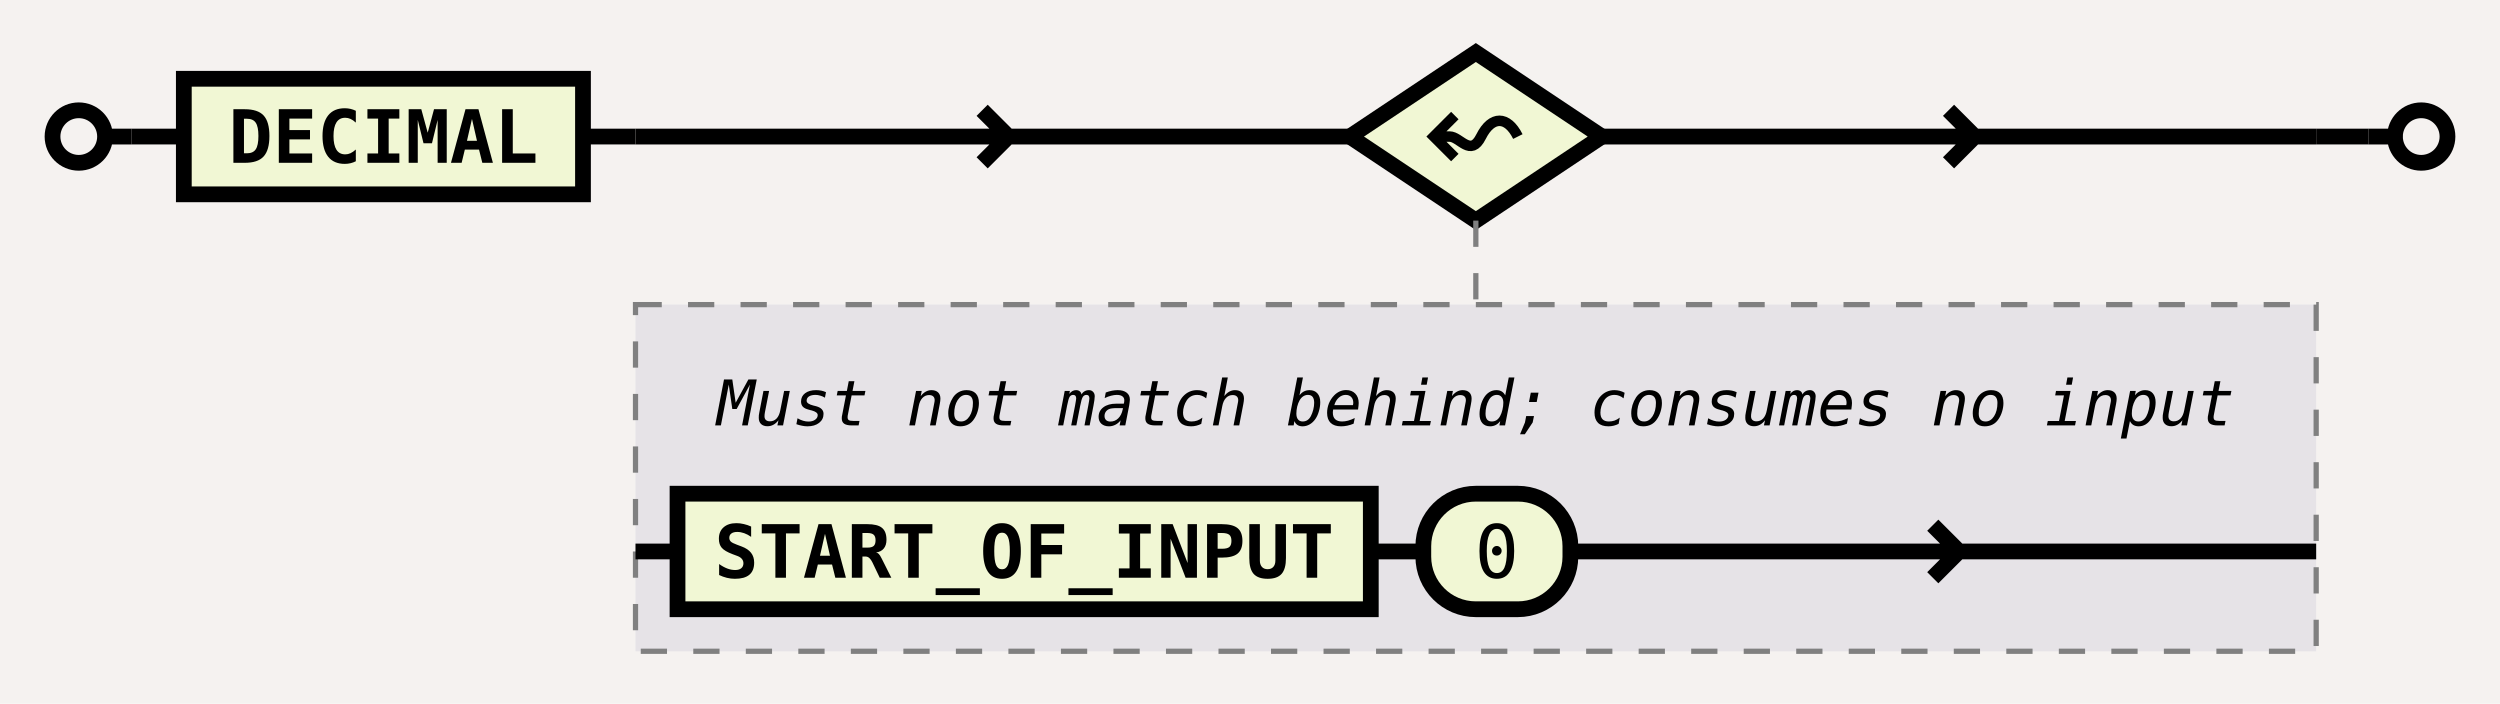
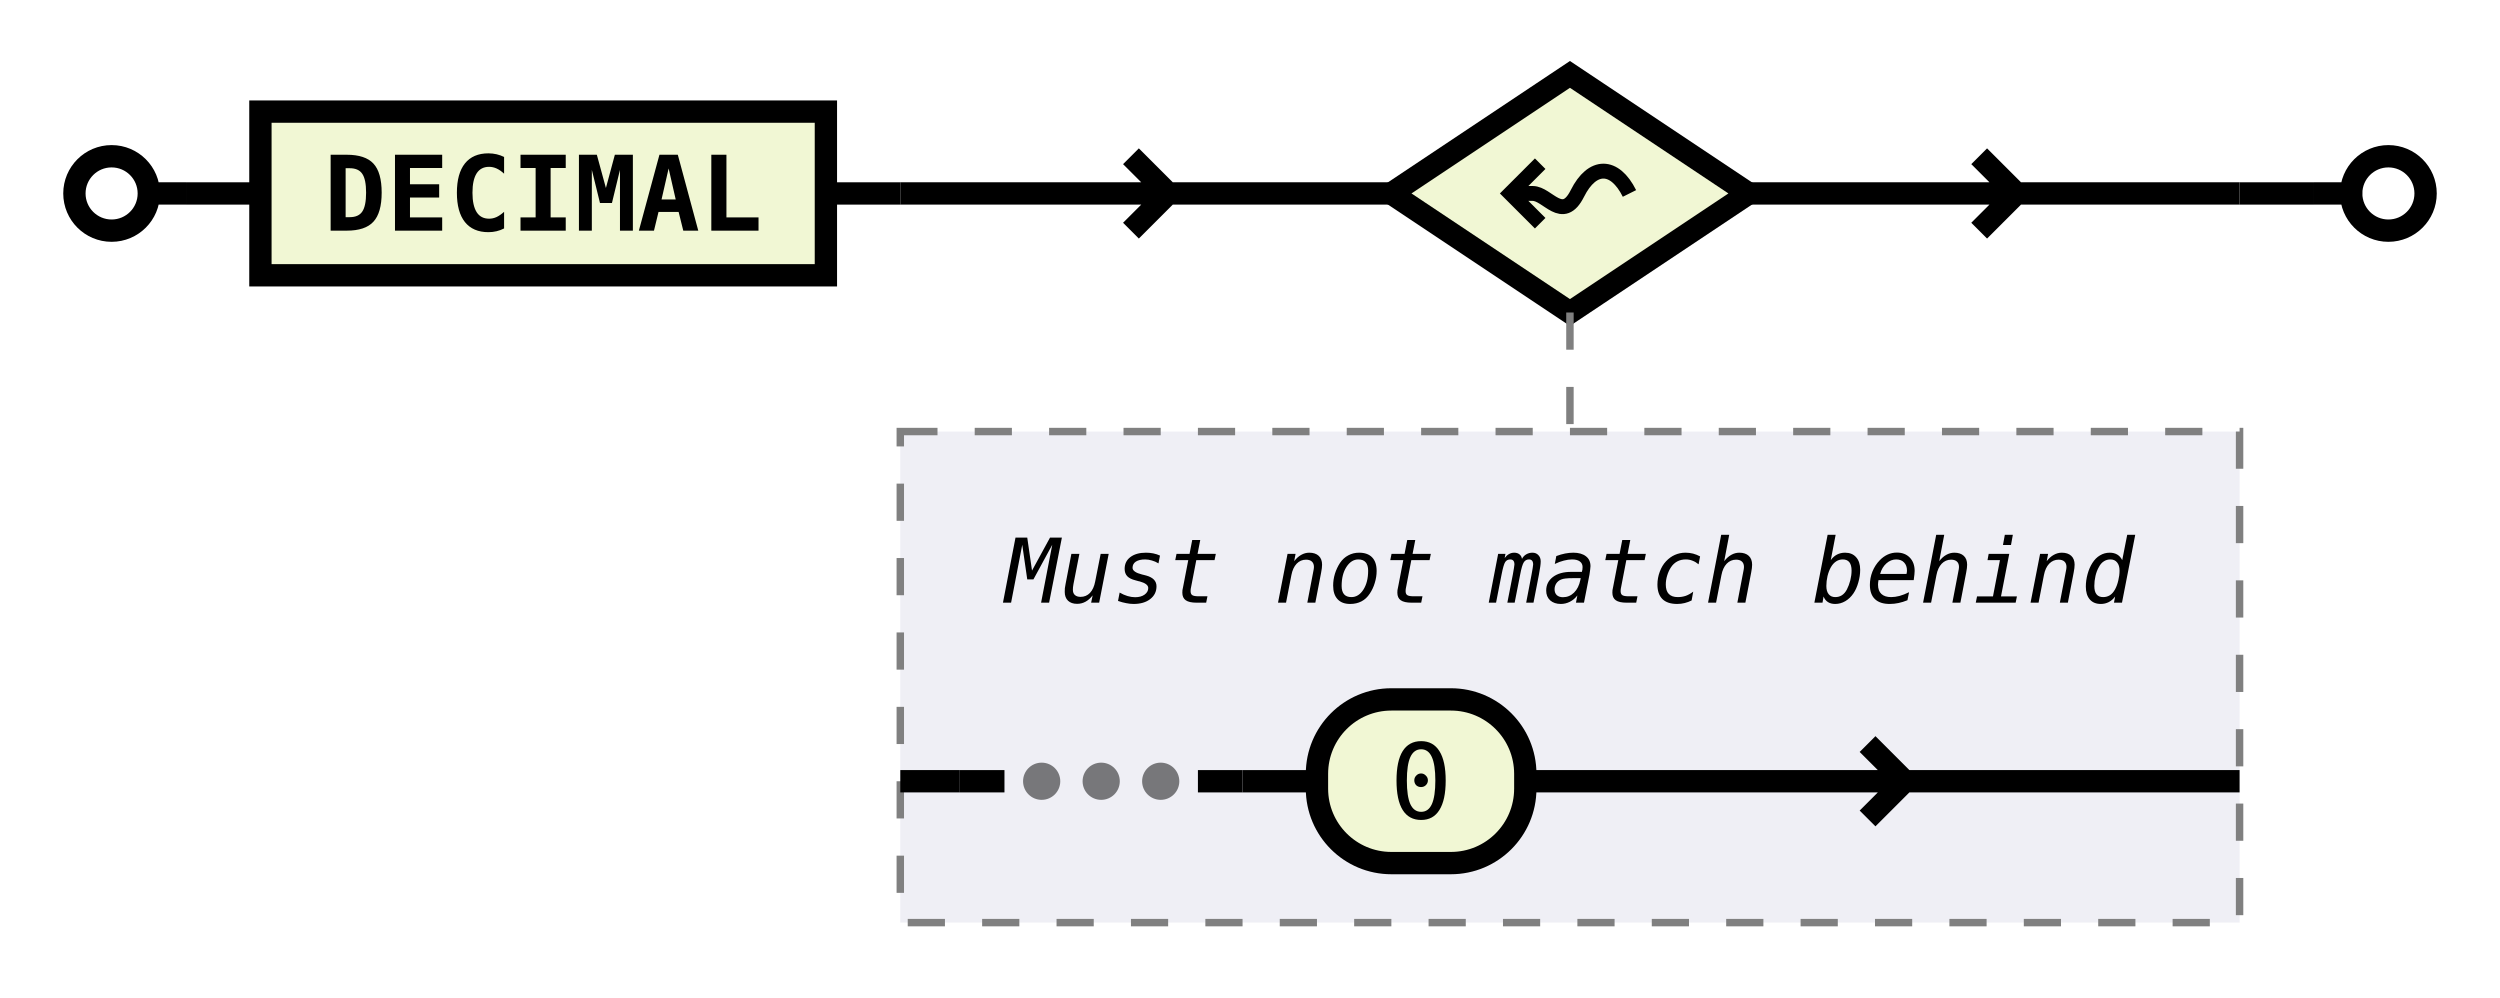
- <svg xmlns="http://www.w3.org/2000/svg" class="railroad" viewBox="0 0 476 134" height="134" width="476">
+ <svg xmlns="http://www.w3.org/2000/svg" class="railroad" viewBox="0 0 336 134" height="134" width="336">
  <style type="text/css">
+ svg.railroad {
+ background-color: hsl(30, 20%, 95%);
+ background-size: 15px 15px;
+ background-image: linear-gradient(to right, rgba(30, 30, 30, .05) 1px, transparent 1px),
+ 		  linear-gradient(to bottom, rgba(30, 30, 30, .05) 1px, transparent 1px);
+ }
+ 
svg.railroad rect.railroad_canvas {
- fill: hsl(30, 20%, 95%);
stroke-width: 0px;
+ fill: none;
}

svg.railroad path {
stroke-width: 3px;
stroke: black;
fill: none;
}

svg.railroad .continuation circle,
svg.railroad .continuation-start circle,
svg.railroad .continuation-end circle {
fill: black;
stroke: none;
}

svg.railroad .debug {
stroke-width: 1px;
stroke: red;
}

svg.railroad text {
font: 14px monospace;
text-anchor: middle;
}

svg.railroad .nonterminal text {
font-weight: bold;
}

svg.railroad text.comment {
font: italic 12px monospace;
}

svg.railroad rect,
svg.railroad .annotation &gt; path.annotation-marker {
stroke-width: 3px;
stroke: black;
fill:hsl(-290, 70%, 90%);
}

svg.railroad g.labeledbox &gt; rect,
svg.railroad .annotation &gt; path.annotation-connector {
stroke-width: 1px;
stroke: grey;
stroke-dasharray: 5px;
fill: rgb(90, 90, 150);
fill-opacity: .1;
}

svg.railroad .annotation &gt; path.annotation-connector {
fill: none;
}

/* Annotation markers use wavy arrows distinct from rail traversal arrows. */

svg.railroad .annotation &gt; path.annotation-direction {
stroke-width: 2px;
stroke: black;
}
</style>
  <rect width="100%" height="100%" class="railroad_canvas" />
  <g class="sequence">
    <path d=" M 10 26 a 5 5 0 0 1 5 -5 a 5 5 0 0 1 5 5 a 5 5 0 0 1 -5 5 a 5 5 0 0 1 -5 -5 m 10 0 h 5" />
    <g class="sequence">
      <g class="nonterminal">
        <rect x="35" y="15" height="22" width="76" />
        <text x="73" y="31">
DECIMAL</text>
      </g>
      <g class="annotation">
-         <path d=" M 121 26 h 136 m -65 0 l -5 -5 m 0 10 l 5 -5 m 65 0 M 305 26 h 136 m -65 0 l -5 -5 m 0 10 l 5 -5 m 65 0" class="annotation-rail" />
-         <path d=" M 281 10 l 24 16 l -24 16 l -24 -16 z" class="annotation-marker" />
-         <path d=" M 281 42 l 0 16" class="annotation-connector" />
-         <path d=" M 289 26 c -2 -4 -5 -4 -7 0 c -2 4 -4 0 -6 0 l -3 0 m 4 -4 l -4 4 l 4 4" class="annotation-direction" />
+         <path d=" M 121 26 h 66 m -30 0 l -5 -5 m 0 10 l 5 -5 m 30 0 M 235 26 h 66 m -30 0 l -5 -5 m 0 10 l 5 -5 m 30 0" class="annotation-rail" />
+         <path d=" M 211 10 l 24 16 l -24 16 l -24 -16 z" class="annotation-marker" />
+         <path d=" M 211 42 l 0 16" class="annotation-connector" />
+         <path d=" M 219 26 c -2 -4 -5 -4 -7 0 c -2 4 -4 0 -6 0 l -3 0 m 4 -4 l -4 4 l 4 4" class="annotation-direction" />
        <g class="labeledbox">
-           <rect x="121" y="58" height="66" width="320" />
-           <path d=" M 121 105 h 8 m 170 0 h 142 m -68 0 l -5 -5 m 0 10 l 5 -5 m 68 0" />
-           <text class="comment" x="281" y="81">
- Must not match behind; consumes no input</text>
+           <rect x="121" y="58" height="66" width="180" />
+           <path d=" M 121 105 h 8 m 76 0 h 96 m -45 0 l -5 -5 m 0 10 l 5 -5 m 45 0" />
+           <text class="comment" x="211" y="81">
+ Must not match behind</text>
          <g class="sequence">
-             <g class="nonterminal">
-               <rect x="129" y="94" height="22" width="132" />
-               <text x="195" y="110">
- START_OF_INPUT</text>
+             <g class="continuation">
+               <circle cx="140" cy="105" r="2.5" fill-opacity="0.5" />
+               <circle cx="148" cy="105" r="2.5" fill-opacity="0.5" />
+               <circle cx="156" cy="105" r="2.5" fill-opacity="0.5" />
+               <path d=" M 129 105 h 6 M 161 105 h 6" />
            </g>
            <g class="terminal">
-               <rect x="271" y="94" height="22" width="28" rx="10" ry="10" />
-               <text x="285" y="110">
+               <rect x="177" y="94" height="22" width="28" rx="10" ry="10" />
+               <text x="191" y="110">
0</text>
            </g>
-             <path d=" M 261 105 h 10" />
+             <path d=" M 167 105 h 10" />
          </g>
        </g>
      </g>
      <path d=" M 111 26 h 10" />
    </g>
-     <path d=" M 451 26 h 5 a 5 5 0 0 1 5 -5 a 5 5 0 0 1 5 5 a 5 5 0 0 1 -5 5 a 5 5 0 0 1 -5 -5" />
+     <path d=" M 311 26 h 5 a 5 5 0 0 1 5 -5 a 5 5 0 0 1 5 5 a 5 5 0 0 1 -5 5 a 5 5 0 0 1 -5 -5" />
    <path d=" M 25 26 h 10" />
-     <path d=" M 441 26 h 10" />
+     <path d=" M 301 26 h 10" />
  </g>
</svg>
